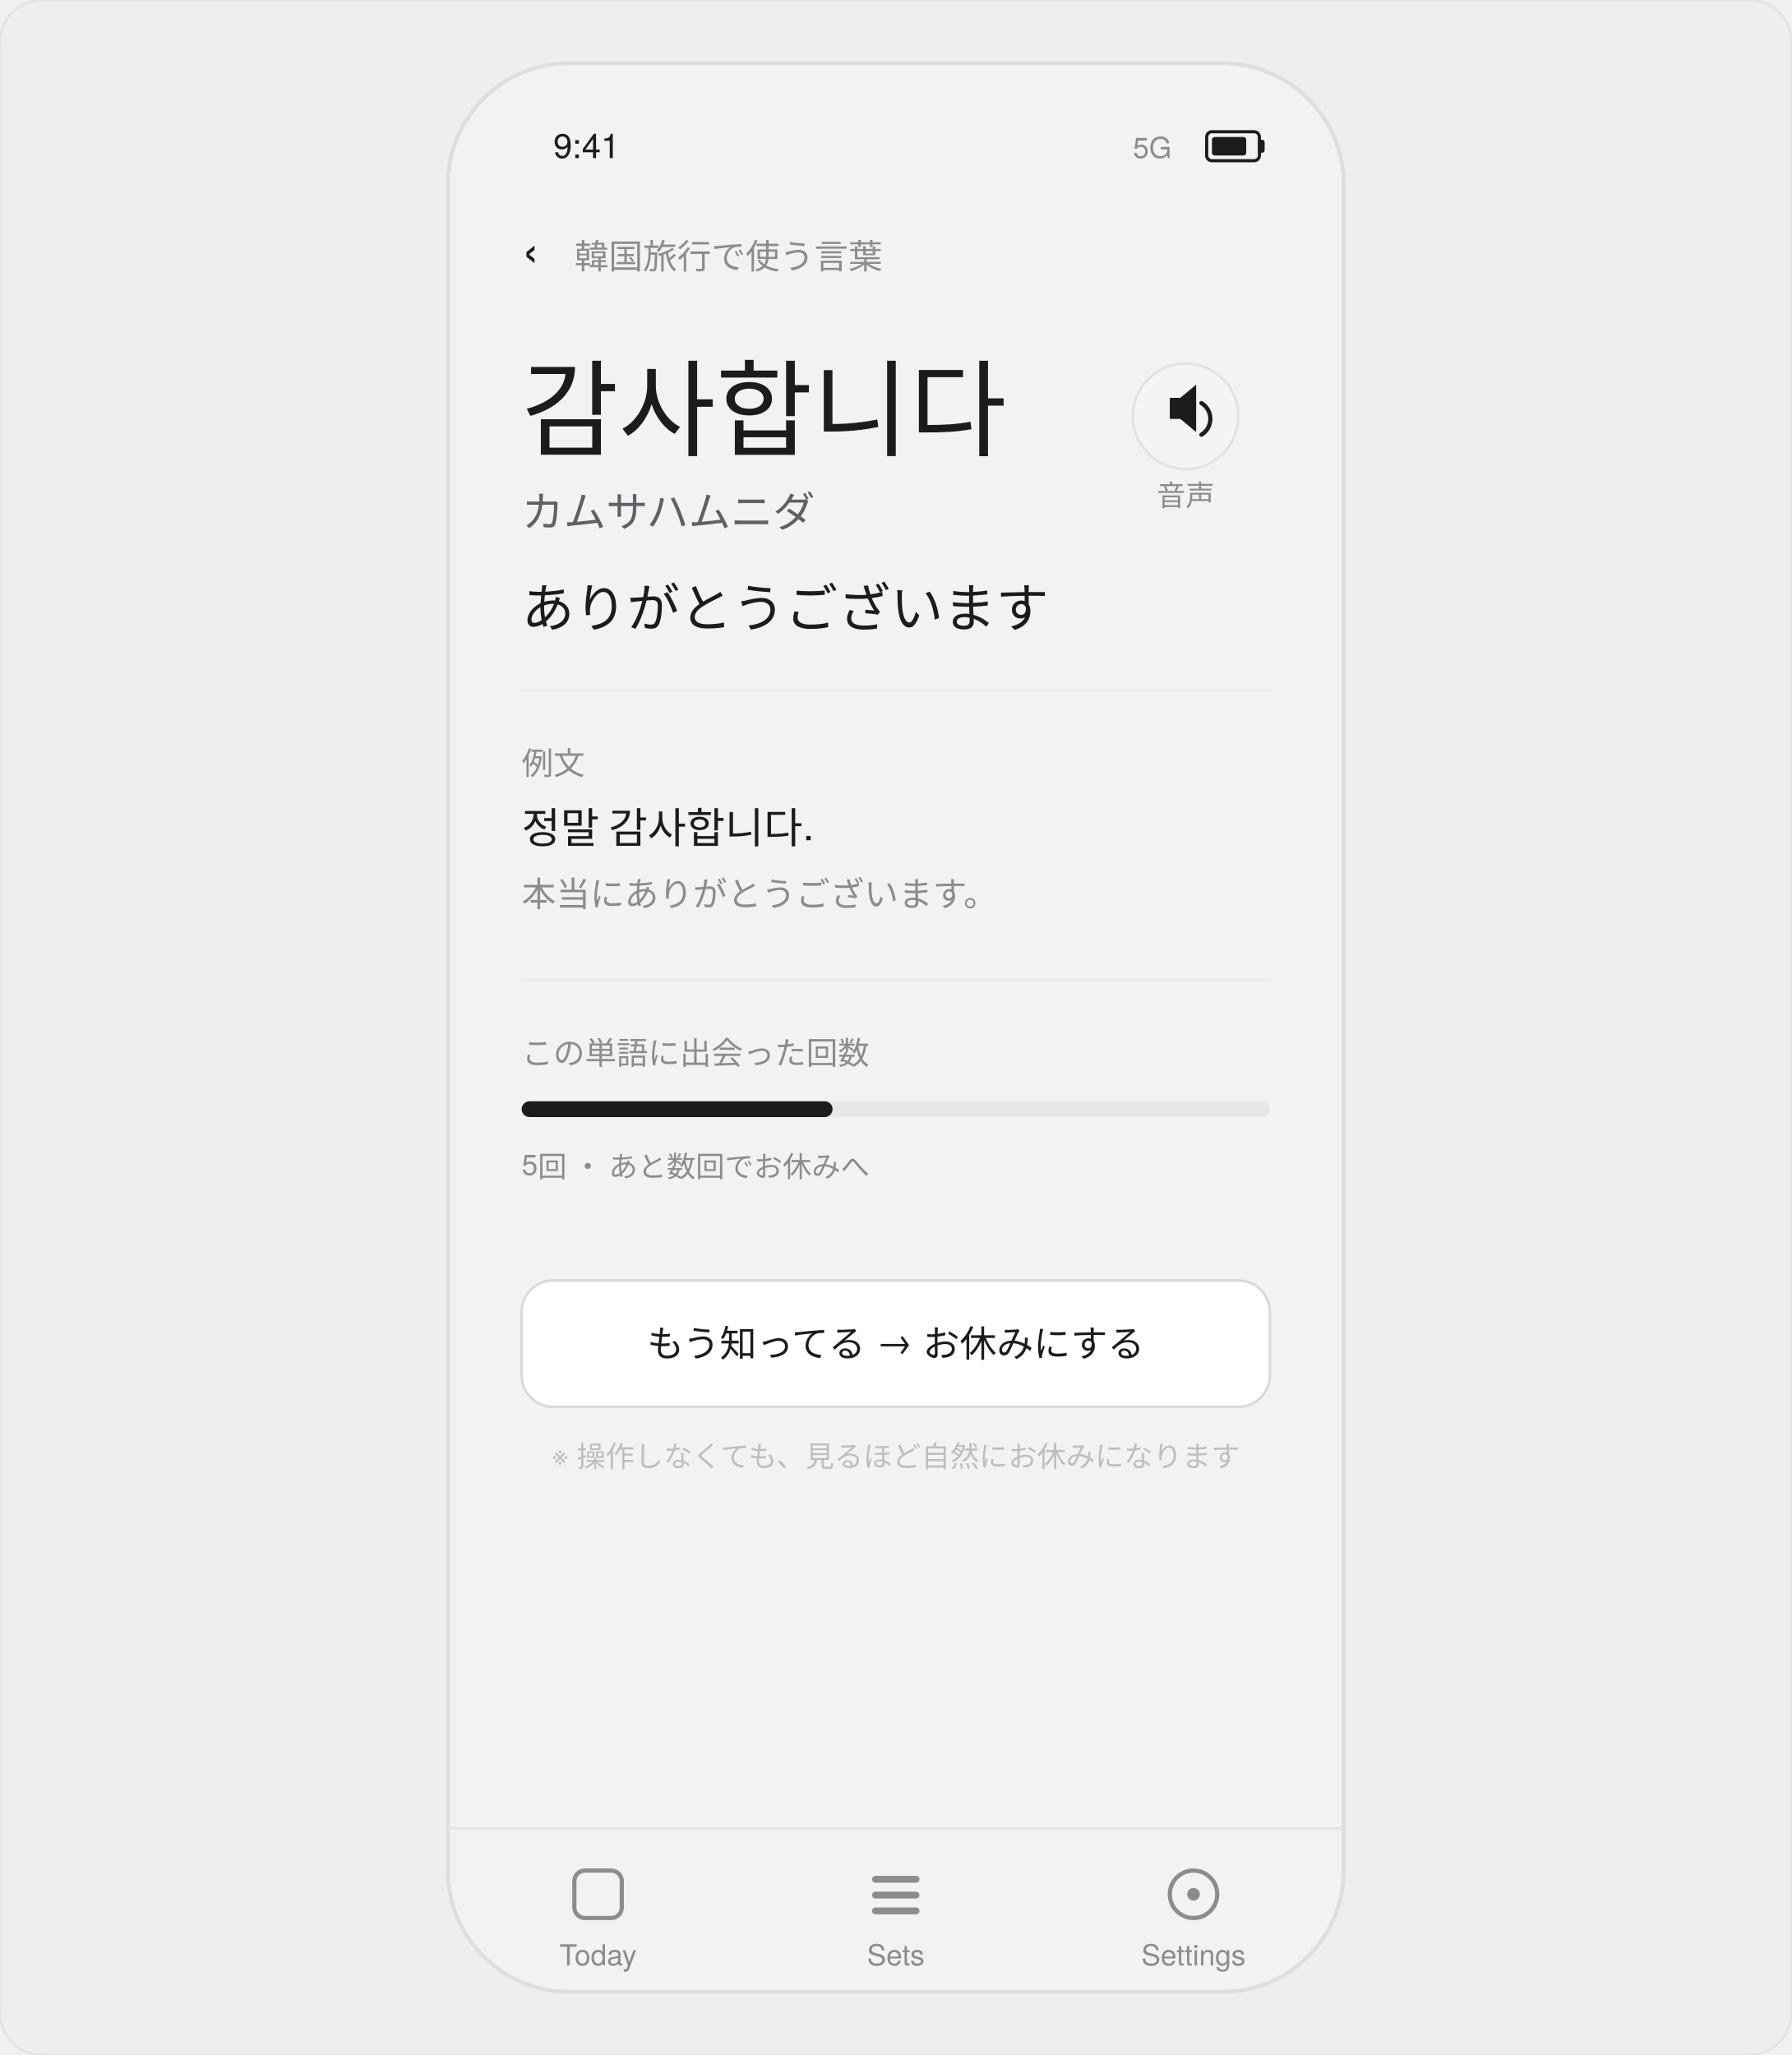
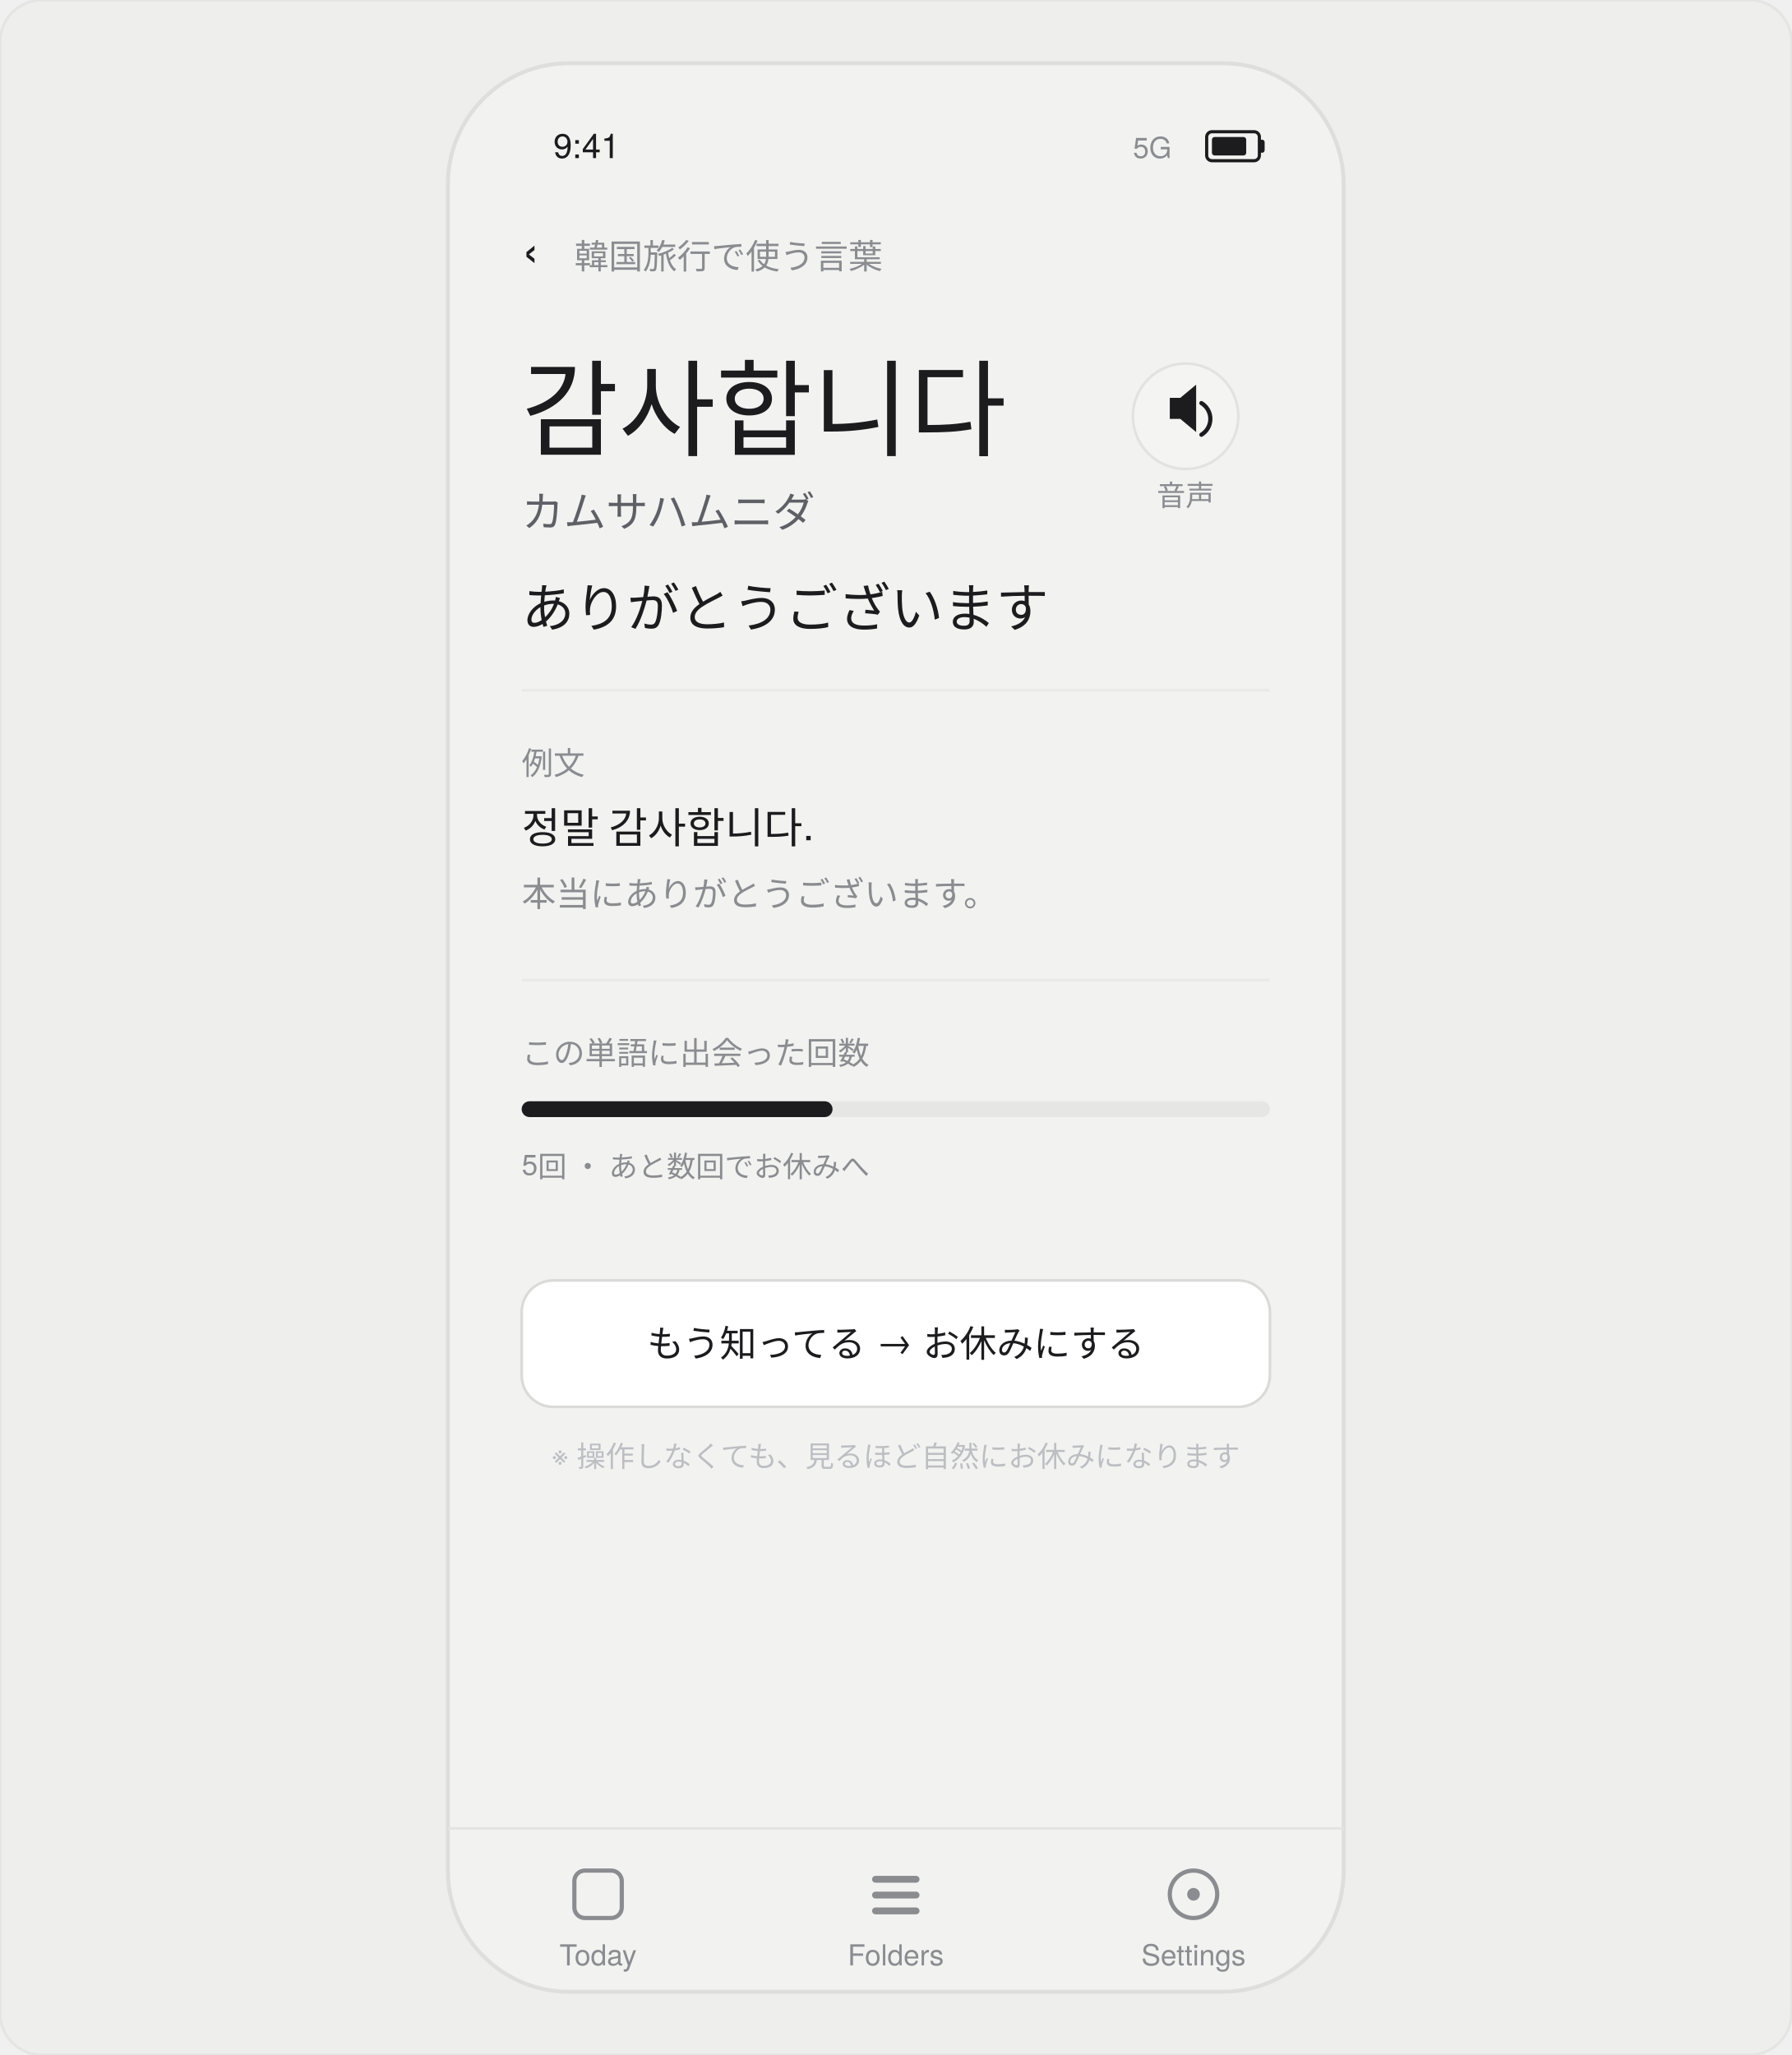
<svg xmlns="http://www.w3.org/2000/svg" viewBox="0 0 680 780" role="img" font-family="'Hiragino Sans','Helvetica Neue',sans-serif">
  <rect x="0" y="0" width="680" height="780" rx="16" fill="#EEEEEC" stroke="#E4E4E2" />
  <rect x="170" y="24" width="340" height="732" rx="46" fill="#F2F2F1" stroke="#DEDEDC" stroke-width="1.5" />
  <text x="210" y="60" font-size="13" fill="#1C1C1E">9:41</text>
  <text x="430" y="60" font-size="11" fill="#8A8C90">5G</text>
  <rect x="458" y="50" width="20" height="11" rx="2" fill="none" stroke="#1C1C1E" stroke-width="1.2" />
  <rect x="460" y="52" width="13" height="7" rx="1" fill="#1C1C1E" />
  <rect x="478" y="53" width="2" height="5" rx="1" fill="#1C1C1E" />
  <text x="198" y="102" font-size="20" fill="#1C1C1E">‹</text>
  <text x="218" y="102" font-size="13" fill="#8A8C90">韓国旅行で使う言葉</text>
  <text x="198" y="170" font-size="40" fill="#1C1C1E">감사합니다</text>
  <circle cx="450" cy="158" r="20" fill="#F4F4F3" stroke="#E2E2E0" />
  <path d="M444 151 h4 l6 -5 v18 l-6 -5 h-4 z" fill="#1C1C1E" />
  <path d="M456 153 a7 7 0 0 1 0 12" fill="none" stroke="#1C1C1E" stroke-width="1.6" stroke-linecap="round" />
  <text x="198" y="200" font-size="16" fill="#5E6066">カムサハムニダ</text>
  <text x="450" y="192" text-anchor="middle" font-size="11" fill="#8A8C90">音声</text>
  <text x="198" y="238" font-size="20" fill="#1C1C1E">ありがとうございます</text>
  <line x1="198" y1="262" x2="482" y2="262" stroke="#E9E9E7" />
  <text x="198" y="294" font-size="12" fill="#8A8C90">例文</text>
  <text x="198" y="320" font-size="16" fill="#1C1C1E">정말 감사합니다.</text>
  <text x="198" y="344" font-size="13" fill="#8A8C90">本当にありがとうございます。</text>
  <line x1="198" y1="372" x2="482" y2="372" stroke="#E9E9E7" />
  <text x="198" y="404" font-size="12" fill="#8A8C90">この単語に出会った回数</text>
  <rect x="198" y="418" width="284" height="6" rx="3" fill="#E6E6E4" />
  <rect x="198" y="418" width="118" height="6" rx="3" fill="#1C1C1E" />
  <text x="198" y="446" font-size="11" fill="#8A8C90">5回 ・ あと数回でお休みへ</text>
  <rect x="198" y="486" width="284" height="48" rx="12" fill="#FFFFFF" stroke="#DADAD8" />
  <text x="340" y="515" text-anchor="middle" font-size="14" fill="#1C1C1E">もう知ってる → お休みにする</text>
  <text x="340" y="556" text-anchor="middle" font-size="11" fill="#BCBEC2">※ 操作しなくても、見るほど自然にお休みになります</text>
  <line x1="170" y1="694" x2="510" y2="694" stroke="#E4E4E2" />
  <rect x="218" y="710" width="18" height="18" rx="4" fill="none" stroke="#8A8C90" stroke-width="1.6" />
  <text x="227" y="746" text-anchor="middle" font-size="11" fill="#8A8C90">Today</text>
  <rect x="331" y="712" width="18" height="2.6" rx="1.3" fill="#8A8C90" />
  <rect x="331" y="718" width="18" height="2.6" rx="1.3" fill="#8A8C90" />
  <rect x="331" y="724" width="18" height="2.6" rx="1.3" fill="#8A8C90" />
-   <text x="340" y="746" text-anchor="middle" font-size="11" fill="#8A8C90">Sets</text>
+   <text x="340" y="746" text-anchor="middle" font-size="11" fill="#8A8C90">Folders</text>
  <circle cx="453" cy="719" r="9" fill="none" stroke="#8A8C90" stroke-width="1.6" />
  <circle cx="453" cy="719" r="2.4" fill="#8A8C90" />
  <text x="453" y="746" text-anchor="middle" font-size="11" fill="#8A8C90">Settings</text>
</svg>
